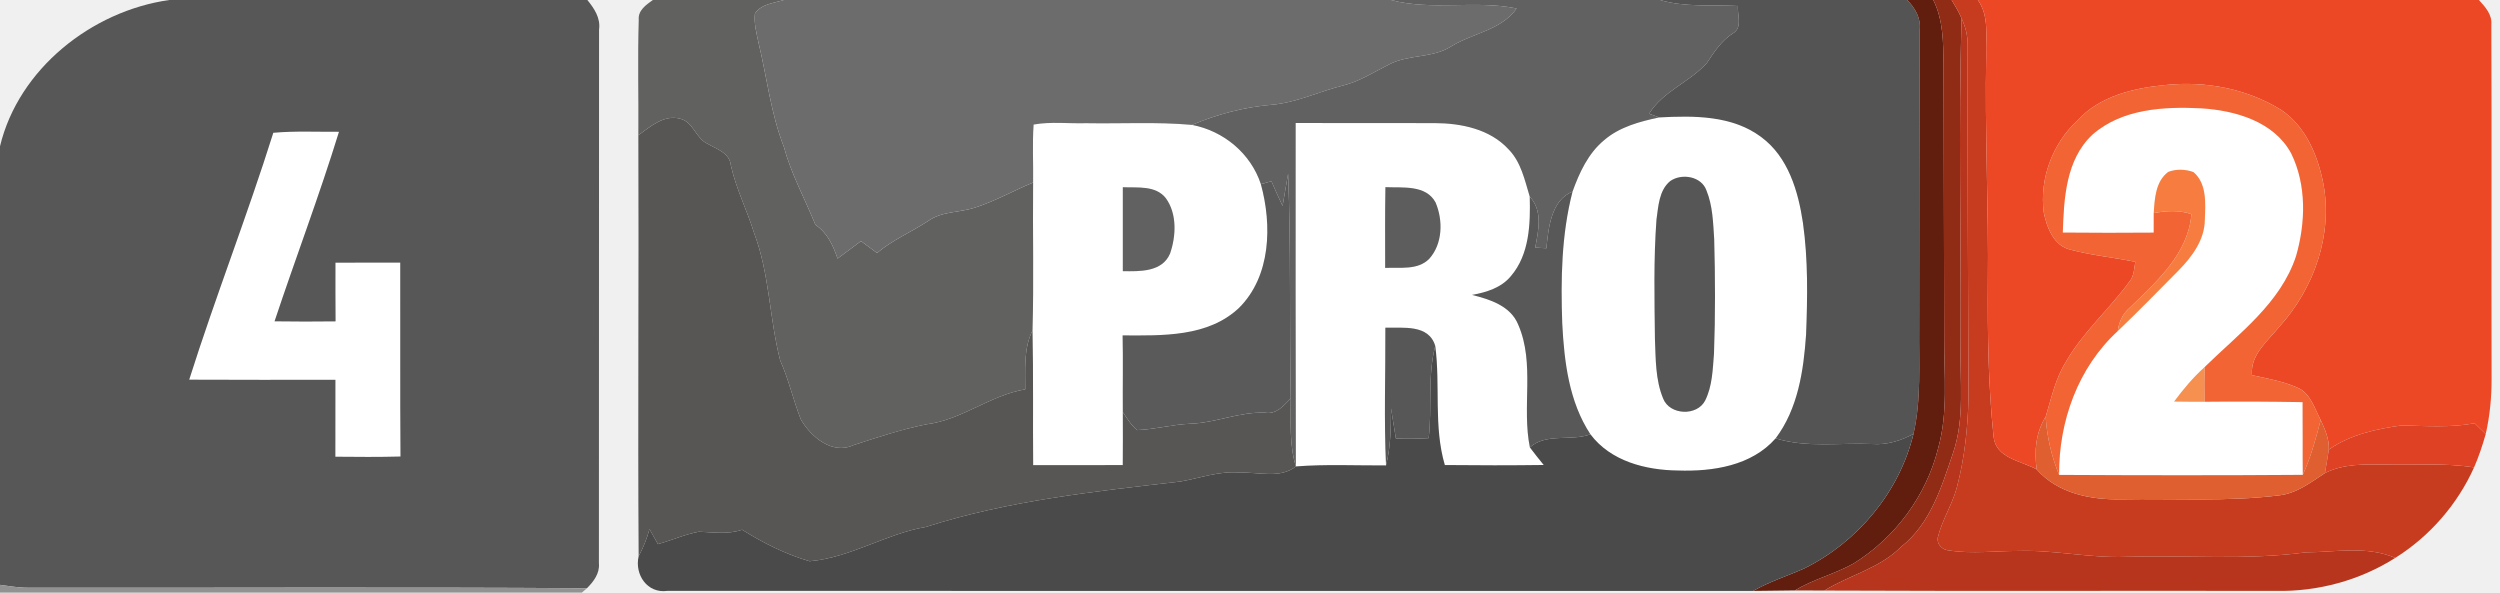
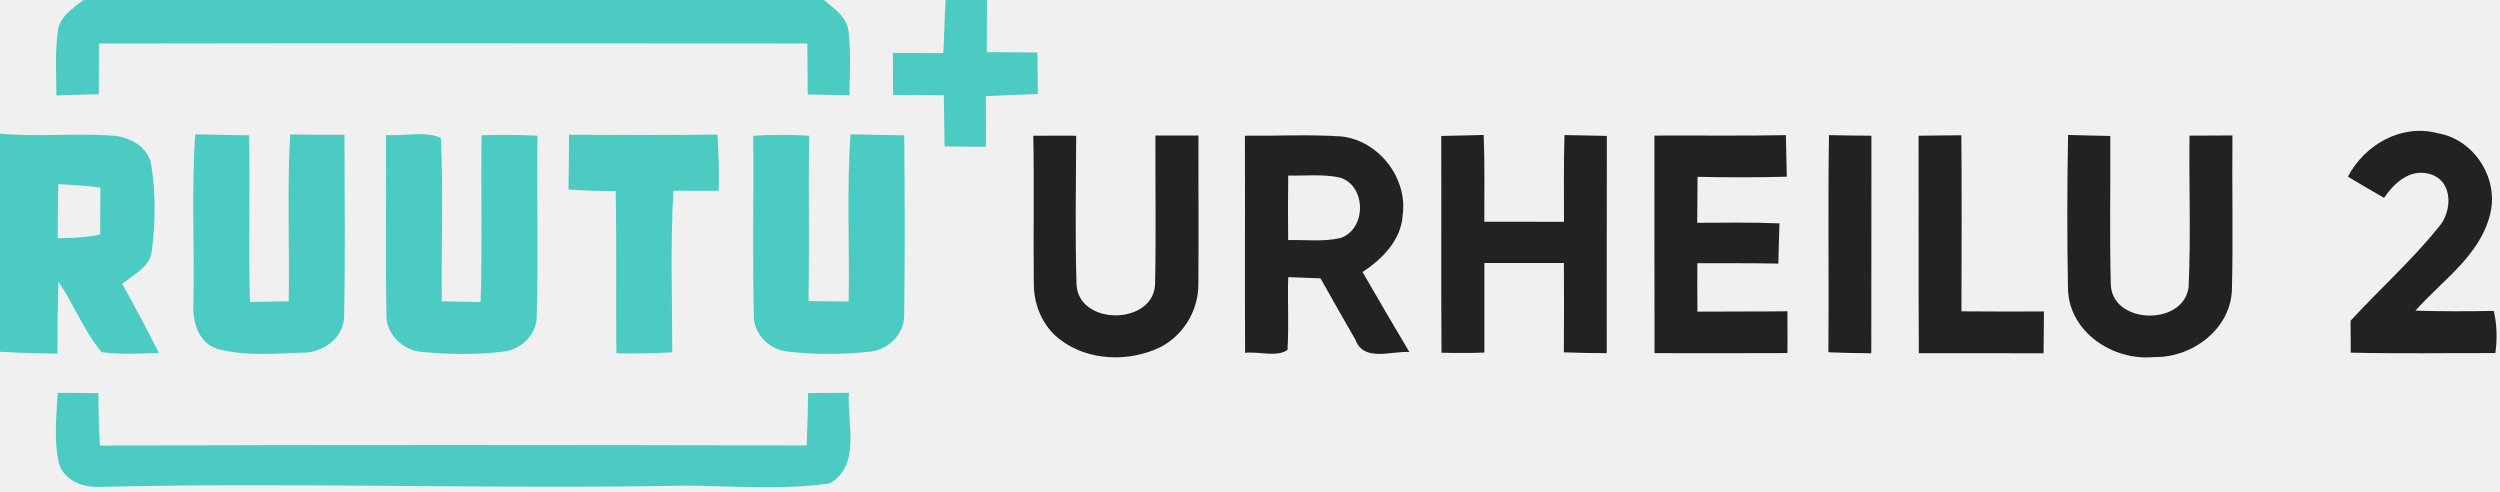
- <svg xmlns="http://www.w3.org/2000/svg" width="502pt" height="119pt" viewBox="0 0 502 119" version="1.1">
+ <svg xmlns="http://www.w3.org/2000/svg" width="397pt" height="78pt" viewBox="0 0 397 78" version="1.1">
  <g id="#ffffffff">
-     <path fill="#ffffff" opacity="1.00" d=" M 420.15 27.05 C 426.06 21.83 434.51 21.37 442.01 21.75 C 448.82 22.17 456.62 24.38 460.08 30.82 C 463.19 37.17 462.97 44.75 461.05 51.42 C 457.93 60.92 449.51 67.01 442.66 73.74 C 440.37 75.80 438.39 78.17 436.56 80.63 C 438.58 80.66 440.62 80.68 442.65 80.67 C 449.22 80.60 455.79 80.63 462.36 80.75 C 462.41 85.62 462.34 90.48 462.40 95.35 C 446.09 95.47 429.78 95.45 413.47 95.36 C 413.39 84.63 417.24 73.83 425.24 66.48 C 429.39 62.53 433.38 58.42 437.41 54.35 C 440.14 51.58 442.70 48.18 442.73 44.10 C 442.85 40.87 443.18 36.87 440.44 34.55 C 438.83 33.97 436.98 33.90 435.38 34.52 C 432.83 36.42 432.65 39.90 432.47 42.80 C 432.45 44.10 432.45 45.40 432.46 46.71 C 426.38 46.76 420.29 46.76 414.21 46.70 C 414.43 39.87 414.81 32.05 420.15 27.05 Z" />
-     <path fill="#ffffff" opacity="1.00" d=" M 333.16 23.58 C 340.10 23.21 347.80 23.14 353.64 27.51 C 359.07 31.51 361.08 38.37 362.03 44.74 C 363.08 52.17 362.95 59.72 362.66 67.20 C 362.16 74.44 361.03 82.07 356.55 88.02 C 351.71 93.54 343.93 94.71 336.97 94.48 C 330.49 94.41 323.44 92.64 319.36 87.21 C 315.04 80.65 314.10 72.62 313.70 64.97 C 313.39 56.11 313.53 47.11 315.77 38.47 C 317.14 34.66 318.92 30.78 322.12 28.14 C 325.21 25.48 329.26 24.41 333.16 23.58 M 335.38 36.36 C 333.12 38.21 333.00 41.44 332.62 44.10 C 332.03 52.07 332.22 60.08 332.31 68.06 C 332.48 72.07 332.39 76.26 333.96 80.03 C 335.27 83.39 340.78 83.61 342.40 80.42 C 343.85 77.51 343.91 74.17 344.17 71.00 C 344.45 63.34 344.42 55.67 344.21 48.01 C 343.99 44.73 343.92 41.33 342.66 38.25 C 341.66 35.39 337.68 34.74 335.38 36.36 Z" />
-     <path fill="#ffffff" opacity="1.00" d=" M 207.55 25.01 C 211.01 24.39 214.55 24.84 218.05 24.74 C 225.15 24.87 232.27 24.44 239.35 25.08 C 245.69 26.28 251.16 30.81 253.18 36.98 C 255.44 45.21 255.21 55.44 248.80 61.82 C 242.56 67.71 233.40 67.38 225.42 67.35 C 225.53 72.48 225.42 77.61 225.46 82.74 C 225.49 86.29 225.47 89.84 225.45 93.39 C 219.45 93.40 213.45 93.40 207.46 93.40 C 207.38 84.39 207.52 75.37 207.33 66.36 C 207.61 56.46 207.35 46.55 207.45 36.65 C 207.51 32.77 207.28 28.89 207.55 25.01 M 225.46 37.59 C 225.47 43.21 225.47 48.83 225.46 54.45 C 228.85 54.50 233.37 54.66 234.95 50.91 C 236.16 47.41 236.38 42.95 234.11 39.81 C 232.06 37.17 228.40 37.73 225.46 37.59 Z" />
-     <path fill="#ffffff" opacity="1.00" d=" M 260.17 24.70 C 269.45 24.73 278.74 24.70 288.02 24.72 C 293.33 24.73 299.16 25.89 302.91 29.98 C 305.43 32.54 306.16 36.16 307.17 39.48 C 307.32 44.94 307.13 51.07 303.40 55.43 C 301.47 57.79 298.46 58.70 295.58 59.22 C 299.19 60.12 303.35 61.43 304.87 65.22 C 308.25 73.01 305.54 81.73 307.20 89.84 C 308.10 91.04 309.03 92.21 309.98 93.37 C 303.36 93.46 296.74 93.45 290.12 93.38 C 287.84 85.58 289.25 77.41 288.20 69.47 C 286.90 65.06 281.74 65.90 278.18 65.79 C 278.22 75.01 277.89 84.25 278.31 93.46 C 272.27 93.49 266.23 93.19 260.21 93.66 C 260.14 70.67 260.17 47.69 260.17 24.70 M 278.19 37.58 C 278.09 42.99 278.14 48.39 278.14 53.80 C 281.11 53.64 284.65 54.32 286.98 51.98 C 289.70 48.97 289.79 44.26 288.27 40.67 C 286.34 37.05 281.62 37.74 278.19 37.58 Z" />
-     <path fill="#ffffff" opacity="1.00" d=" M 54.88 26.66 C 59.27 26.27 63.67 26.49 68.07 26.46 C 64.13 39.26 59.36 51.80 55.13 64.52 C 59.22 64.58 63.30 64.58 67.38 64.53 C 67.35 60.60 67.35 56.68 67.36 52.75 C 71.70 52.72 76.03 52.73 80.37 52.73 C 80.41 65.71 80.32 78.69 80.42 91.67 C 76.06 91.79 71.70 91.75 67.34 91.71 C 67.36 86.56 67.36 81.41 67.35 76.26 C 57.56 76.27 47.78 76.29 37.99 76.24 C 43.26 59.60 49.65 43.31 54.88 26.66 Z" />
+ </g>
+   <g id="#4bcbc2ff">
+     <path fill="#4bcbc2" opacity="1.00" d=" M 13.27 0.00 L 130.85 0.00 C 132.44 1.36 134.55 2.71 134.75 5.01 C 135.15 8.37 134.93 11.77 134.89 15.14 C 132.68 15.10 130.47 15.06 128.27 15.00 C 128.25 12.30 128.23 9.60 128.21 6.90 C 90.71 6.88 53.21 6.84 15.71 6.91 C 15.71 9.60 15.69 12.28 15.69 14.96 C 13.45 15.03 11.20 15.09 8.96 15.15 C 8.94 11.78 8.72 8.39 9.18 5.05 C 9.37 2.67 11.57 1.32 13.27 0.00 Z" />
+     <path fill="#4bcbc2" opacity="1.00" d=" M 150.15 0.00 L 156.75 0.00 C 156.71 2.76 156.70 5.52 156.70 8.28 C 159.38 8.30 162.06 8.32 164.75 8.34 C 164.77 10.54 164.79 12.74 164.80 14.93 C 162.05 15.05 159.29 15.16 156.54 15.26 C 156.57 17.94 156.57 20.63 156.56 23.32 C 154.37 23.29 152.19 23.27 150.00 23.25 C 149.96 20.54 149.91 17.83 149.87 15.13 C 147.19 15.12 144.51 15.10 141.82 15.08 C 141.81 12.86 141.80 10.64 141.79 8.42 C 144.46 8.41 147.13 8.42 149.81 8.44 C 149.91 5.63 150.02 2.81 150.15 0.00 Z" />
+     <path fill="#4bcbc2" opacity="1.00" d=" M 0.00 21.21 C 5.96 21.79 11.96 21.09 17.92 21.55 C 20.57 21.74 23.47 23.27 24.00 26.09 C 24.75 30.66 24.70 35.39 24.09 39.98 C 23.75 42.50 21.14 43.60 19.41 45.07 C 21.41 48.70 23.38 52.34 25.23 56.04 C 22.20 56.11 19.15 56.37 16.14 55.91 C 13.30 52.56 11.76 48.33 9.28 44.72 C 9.14 48.53 9.14 52.35 9.12 56.16 C 6.08 56.12 3.04 56.04 0.00 55.86 L 0.00 21.21 M 9.26 29.23 C 9.18 32.10 9.15 34.97 9.17 37.84 C 11.43 37.83 13.69 37.69 15.91 37.24 C 15.91 34.75 15.92 32.26 15.94 29.77 C 13.72 29.50 11.49 29.36 9.26 29.23 Z" />
+     <path fill="#4bcbc2" opacity="1.00" d=" M 31.01 21.33 C 33.86 21.40 36.70 21.44 39.55 21.49 C 39.72 30.31 39.45 39.14 39.69 47.96 C 41.74 47.91 43.80 47.88 45.85 47.84 C 46.00 39.01 45.58 30.17 46.08 21.34 C 48.95 21.41 51.83 21.43 54.70 21.41 C 54.71 30.95 54.84 40.50 54.65 50.04 C 54.74 53.56 51.29 56.10 47.97 56.00 C 43.54 56.17 38.96 56.56 34.63 55.44 C 31.46 54.49 30.50 51.00 30.72 48.05 C 30.90 39.15 30.39 30.22 31.01 21.33 Z" />
+     <path fill="#4bcbc2" opacity="1.00" d=" M 61.31 21.43 C 64.14 21.67 67.43 20.76 70.00 21.88 C 70.42 30.52 70.05 39.20 70.16 47.86 C 72.22 47.88 74.27 47.91 76.32 47.95 C 76.61 39.13 76.35 30.30 76.47 21.48 C 79.43 21.38 82.39 21.41 85.35 21.55 C 85.22 31.01 85.50 40.49 85.24 49.95 C 85.36 52.96 82.91 55.48 80.00 55.82 C 75.67 56.36 71.26 56.29 66.93 55.88 C 64.01 55.64 61.34 53.12 61.37 50.10 C 61.18 40.55 61.36 30.99 61.31 21.43 Z" />
+     <path fill="#4bcbc2" opacity="1.00" d=" M 90.36 21.40 C 98.21 21.44 106.07 21.47 113.92 21.37 C 114.14 24.34 114.20 27.32 114.14 30.30 C 111.73 30.31 109.33 30.31 106.93 30.28 C 106.45 38.82 106.75 47.39 106.75 55.94 C 103.80 56.12 100.84 56.16 97.88 56.11 C 97.78 47.52 97.94 38.93 97.77 30.34 C 95.27 30.36 92.76 30.28 90.27 30.09 C 90.33 27.19 90.35 24.29 90.36 21.40 Z" />
+     <path fill="#4bcbc2" opacity="1.00" d=" M 119.61 21.56 C 122.56 21.37 125.53 21.36 128.48 21.55 C 128.38 30.31 128.54 39.06 128.39 47.82 C 130.52 47.84 132.64 47.86 134.76 47.88 C 134.95 39.03 134.42 30.16 135.07 21.32 C 137.91 21.40 140.75 21.45 143.59 21.49 C 143.68 31.02 143.72 40.56 143.58 50.10 C 143.61 53.08 140.99 55.60 138.09 55.85 C 133.72 56.31 129.28 56.34 124.92 55.81 C 122.07 55.43 119.58 52.96 119.71 49.98 C 119.47 40.51 119.72 31.03 119.61 21.56 Z" />
+     <path fill="#4bcbc2" opacity="1.00" d=" M 9.15 62.38 C 11.31 62.41 13.47 62.42 15.63 62.43 C 15.64 65.21 15.71 67.99 15.87 70.76 C 53.28 70.62 90.69 70.66 128.10 70.74 C 128.23 67.97 128.29 65.19 128.32 62.42 C 130.48 62.41 132.65 62.40 134.81 62.38 C 134.46 67.11 136.81 73.86 131.75 76.77 C 124.24 77.82 116.60 77.20 109.04 77.11 C 78.02 77.70 46.99 76.58 15.98 77.31 C 13.32 77.48 10.31 76.41 9.38 73.68 C 8.52 69.98 8.97 66.14 9.15 62.38 Z" />
  </g>
-   <g id="#575757ff">
-     <path fill="#575757" opacity="1.00" d=" M 33.99 0.00 L 117.94 0.00 C 119.33 1.71 120.62 3.62 120.29 5.95 C 120.24 41.67 120.31 77.39 120.26 113.10 C 120.46 115.12 119.20 116.78 117.85 118.12 C 80.22 117.86 42.59 118.08 4.96 118.01 C 3.29 117.93 1.65 117.68 0.00 117.44 L 0.00 29.37 C 3.74 13.82 18.42 2.21 33.99 0.00 M 54.88 26.66 C 49.65 43.31 43.26 59.60 37.99 76.24 C 47.78 76.29 57.56 76.27 67.35 76.26 C 67.36 81.41 67.36 86.56 67.34 91.71 C 71.70 91.75 76.06 91.79 80.42 91.67 C 80.32 78.69 80.41 65.71 80.37 52.73 C 76.03 52.73 71.70 52.72 67.36 52.75 C 67.35 56.68 67.35 60.60 67.38 64.53 C 63.30 64.58 59.22 64.58 55.13 64.52 C 59.36 51.80 64.13 39.26 68.07 26.46 C 63.67 26.49 59.27 26.27 54.88 26.66 Z" />
-     <path fill="#575757" opacity="1.00" d=" M 278.18 65.79 C 281.74 65.90 286.90 65.06 288.20 69.47 C 286.62 75.52 287.61 81.82 286.88 87.98 C 284.68 88.12 282.48 88.13 280.29 88.05 C 279.97 86.04 279.65 84.04 279.32 82.04 C 279.29 85.87 279.27 89.73 278.31 93.46 C 277.89 84.25 278.22 75.01 278.18 65.79 Z" />
-   </g>
-   <g id="#616160ff">
-     <path fill="#616160" opacity="1.00" d=" M 131.09 0.00 L 157.37 0.00 C 155.38 0.62 152.82 0.82 151.59 2.73 C 151.36 4.72 151.92 6.69 152.32 8.63 C 154.01 15.57 154.77 22.75 157.39 29.45 C 158.86 34.93 161.62 39.91 163.74 45.15 C 166.13 46.72 167.29 49.31 168.19 51.92 C 169.75 50.74 171.33 49.59 172.88 48.41 C 173.96 49.21 175.03 50.01 176.11 50.80 C 179.21 48.17 183.00 46.59 186.38 44.37 C 189.11 42.40 192.65 42.71 195.74 41.70 C 199.79 40.40 203.52 38.27 207.45 36.65 C 207.35 46.55 207.61 56.46 207.33 66.36 C 205.50 70.04 205.90 74.20 205.87 78.18 C 198.83 79.35 193.15 84.31 186.05 85.20 C 181.04 86.20 176.18 87.81 171.33 89.40 C 167.13 91.37 162.76 87.68 160.79 84.17 C 159.26 80.31 158.39 76.21 156.67 72.41 C 154.48 63.97 154.54 55.03 151.43 46.81 C 150.02 42.21 147.79 37.90 146.75 33.18 C 146.50 30.68 143.89 29.94 142.07 28.86 C 139.70 27.79 139.23 24.48 136.58 23.84 C 133.34 22.97 130.60 25.41 128.18 27.16 C 128.24 19.43 128.02 11.70 128.26 3.99 C 128.08 2.08 129.75 0.97 131.09 0.00 Z" />
-   </g>
-   <g id="#6c6c6cff">
-     <path fill="#6c6c6c" opacity="1.00" d=" M 157.37 0.00 L 279.31 0.00 C 287.57 2.22 296.21 -0.03 304.54 1.70 C 301.45 6.08 295.70 6.64 291.39 9.32 C 287.60 11.73 282.83 10.88 278.93 12.94 C 275.92 14.44 273.05 16.32 269.75 17.15 C 264.86 18.36 260.23 20.67 255.15 21.06 C 249.70 21.53 244.38 22.96 239.35 25.08 C 232.27 24.44 225.15 24.87 218.05 24.74 C 214.55 24.84 211.01 24.39 207.55 25.01 C 207.28 28.89 207.51 32.77 207.45 36.65 C 203.52 38.27 199.79 40.40 195.74 41.70 C 192.65 42.71 189.11 42.40 186.38 44.37 C 183.00 46.59 179.21 48.17 176.11 50.80 C 175.03 50.01 173.96 49.21 172.88 48.41 C 171.33 49.59 169.75 50.74 168.19 51.92 C 167.29 49.31 166.13 46.72 163.74 45.15 C 161.62 39.91 158.86 34.93 157.39 29.45 C 154.77 22.75 154.01 15.57 152.32 8.63 C 151.92 6.69 151.36 4.72 151.59 2.73 C 152.82 0.82 155.38 0.62 157.37 0.00 Z" />
-   </g>
-   <g id="#616161ff">
-     <path fill="#616161" opacity="1.00" d=" M 279.31 0.00 L 333.33 0.00 C 338.41 1.51 343.75 0.92 348.97 1.20 C 348.85 3.05 349.96 5.64 347.89 6.74 C 345.64 8.22 344.19 10.46 342.73 12.66 C 339.27 16.51 333.94 18.30 331.14 22.83 C 331.64 23.01 332.65 23.39 333.16 23.58 C 329.26 24.41 325.21 25.48 322.12 28.14 C 318.92 30.78 317.14 34.66 315.77 38.47 C 311.46 40.17 310.91 45.83 310.52 49.85 C 309.96 49.82 308.83 49.75 308.27 49.72 C 308.92 46.23 309.84 42.39 307.17 39.48 C 306.16 36.16 305.43 32.54 302.91 29.98 C 299.16 25.89 293.33 24.73 288.02 24.72 C 278.74 24.70 269.45 24.73 260.17 24.70 C 260.17 47.69 260.14 70.67 260.21 93.66 C 258.85 89.23 259.21 84.56 259.18 80.00 C 258.89 64.97 259.24 49.92 258.65 34.90 C 258.30 37.05 257.93 39.20 257.54 41.35 C 256.76 39.71 256.02 38.05 255.30 36.39 C 254.77 36.54 253.71 36.83 253.18 36.98 C 251.16 30.81 245.69 26.28 239.35 25.08 C 244.38 22.96 249.70 21.53 255.15 21.06 C 260.23 20.67 264.86 18.36 269.75 17.15 C 273.05 16.32 275.92 14.44 278.93 12.94 C 282.83 10.88 287.60 11.73 291.39 9.32 C 295.70 6.64 301.45 6.08 304.54 1.70 C 296.21 -0.03 287.57 2.22 279.31 0.00 Z" />
-     <path fill="#616161" opacity="1.00" d=" M 225.46 37.59 C 228.40 37.73 232.06 37.17 234.11 39.81 C 236.38 42.95 236.16 47.41 234.95 50.91 C 233.37 54.66 228.85 54.50 225.46 54.45 C 225.47 48.83 225.47 43.21 225.46 37.59 Z" />
-   </g>
-   <g id="#545454ff">
-     <path fill="#545454" opacity="1.00" d=" M 333.33 0.00 L 382.95 0.00 C 384.55 1.61 385.75 3.63 385.48 5.98 C 385.40 26.00 385.38 46.01 385.37 66.03 C 385.30 73.07 385.81 80.21 384.23 87.13 C 381.68 88.49 378.88 89.38 375.97 89.16 C 369.49 88.87 362.85 89.98 356.55 88.02 C 361.03 82.07 362.16 74.44 362.66 67.20 C 362.95 59.72 363.08 52.17 362.03 44.74 C 361.08 38.37 359.07 31.51 353.64 27.51 C 347.80 23.14 340.10 23.21 333.16 23.58 C 332.65 23.39 331.64 23.01 331.14 22.83 C 333.94 18.30 339.27 16.51 342.73 12.66 C 344.19 10.46 345.64 8.22 347.89 6.74 C 349.96 5.64 348.85 3.05 348.97 1.20 C 343.75 0.92 338.41 1.51 333.33 0.00 Z" />
-   </g>
-   <g id="#611d0dff">
-     <path fill="#611d0d" opacity="1.00" d=" M 382.95 0.00 L 388.20 0.00 C 390.23 4.01 390.20 8.61 390.27 12.99 C 390.30 31.32 390.37 49.65 390.39 67.98 C 390.36 75.32 391.20 82.82 389.18 89.99 C 386.81 99.54 380.55 107.98 372.20 113.15 C 368.42 115.28 364.13 116.30 360.41 118.56 C 357.61 118.59 354.82 118.63 352.03 118.66 C 355.28 116.79 358.87 115.67 362.28 114.15 C 373.01 108.85 381.39 98.81 384.23 87.13 C 385.81 80.21 385.30 73.07 385.37 66.03 C 385.38 46.01 385.40 26.00 385.48 5.98 C 385.75 3.63 384.55 1.61 382.95 0.00 Z" />
-   </g>
-   <g id="#902b16ff">
-     <path fill="#902b16" opacity="1.00" d=" M 388.20 0.00 L 391.88 0.00 C 392.61 1.19 393.33 2.40 393.88 3.69 C 393.24 25.44 393.80 47.22 393.69 68.98 C 393.49 76.34 394.61 83.98 392.13 91.08 C 389.85 97.85 387.60 105.20 381.74 109.80 C 377.46 114.12 371.39 115.48 366.35 118.58 C 364.37 118.57 362.38 118.57 360.41 118.56 C 364.13 116.30 368.42 115.28 372.20 113.15 C 380.55 107.98 386.81 99.54 389.18 89.99 C 391.20 82.82 390.36 75.32 390.39 67.98 C 390.37 49.65 390.30 31.32 390.27 12.99 C 390.20 8.61 390.23 4.01 388.20 0.00 Z" />
-   </g>
-   <g id="#c73c1fff">
-     <path fill="#c73c1f" opacity="1.00" d=" M 391.88 0.00 L 397.15 0.00 C 399.45 3.20 398.73 7.30 398.83 10.99 C 398.52 26.32 399.34 41.63 399.16 56.96 C 399.09 67.21 399.25 77.48 400.31 87.68 C 400.74 92.03 405.87 92.52 408.97 94.26 C 413.22 99.10 419.83 100.39 426.01 100.27 C 436.55 100.07 447.16 100.78 457.65 99.47 C 461.16 99.08 464.00 96.86 466.85 94.99 C 470.61 93.08 474.92 93.24 479.01 93.28 C 484.94 93.44 490.91 92.91 496.79 93.86 C 493.45 101.30 487.87 107.70 480.96 112.03 C 475.27 109.55 468.96 110.88 462.97 110.92 C 451.03 112.52 438.97 111.46 426.97 111.81 C 419.73 112.11 412.59 110.41 405.36 110.63 C 400.70 110.62 396.00 111.26 391.37 110.53 C 390.05 110.43 388.95 109.39 389.08 108.03 C 389.92 104.48 392.01 101.38 392.94 97.85 C 394.48 92.03 395.13 86.00 395.27 79.99 C 395.16 56.32 395.08 32.65 395.10 8.98 C 395.13 7.14 394.65 5.35 393.88 3.69 C 393.33 2.40 392.61 1.19 391.88 0.00 Z" />
-   </g>
-   <g id="#ed4826ff">
-     <path fill="#ed4826" opacity="1.00" d=" M 397.15 0.00 L 497.76 0.00 C 499.02 1.37 500.44 2.91 500.26 4.94 C 500.36 28.62 500.24 52.32 500.31 76.01 C 500.33 79.76 499.96 83.51 499.13 87.17 C 498.57 86.62 497.45 85.53 496.90 84.99 C 492.06 85.90 487.16 85.55 482.29 85.42 C 477.18 86.13 471.91 87.26 467.63 90.28 C 467.73 88.17 466.86 86.21 465.99 84.34 C 464.74 81.98 463.94 78.91 461.24 77.80 C 458.36 76.54 455.24 76.01 452.19 75.33 C 451.85 71.22 455.32 68.53 457.65 65.65 C 464.66 57.94 468.54 47.02 466.48 36.64 C 465.36 31.07 462.90 25.29 458.02 22.05 C 451.18 17.82 442.90 16.23 434.94 17.06 C 428.52 17.65 421.65 19.26 417.13 24.21 C 412.14 28.84 409.51 35.89 410.38 42.65 C 411.02 45.71 412.40 49.43 415.85 50.16 C 420.09 51.30 424.48 51.68 428.77 52.58 C 428.53 53.95 428.52 55.45 427.57 56.57 C 423.53 62.14 418.20 66.72 414.78 72.75 C 412.71 76.10 411.90 79.98 410.77 83.69 C 408.77 86.90 408.44 90.59 408.97 94.26 C 405.87 92.52 400.74 92.03 400.31 87.68 C 399.25 77.48 399.09 67.21 399.16 56.96 C 399.34 41.63 398.52 26.32 398.83 10.99 C 398.73 7.30 399.45 3.20 397.15 0.00 Z" />
-   </g>
-   <g id="#b6351cff">
-     <path fill="#b6351c" opacity="1.00" d=" M 393.88 3.69 C 394.65 5.35 395.13 7.14 395.10 8.98 C 395.08 32.65 395.16 56.32 395.27 79.99 C 395.13 86.00 394.48 92.03 392.94 97.85 C 392.01 101.38 389.92 104.48 389.08 108.03 C 388.95 109.39 390.05 110.43 391.37 110.53 C 396.00 111.26 400.70 110.62 405.36 110.63 C 412.59 110.41 419.73 112.11 426.97 111.81 C 438.97 111.46 451.03 112.52 462.97 110.92 C 468.96 110.88 475.27 109.55 480.96 112.03 C 473.85 116.54 465.42 118.82 457.02 118.65 C 426.79 118.59 396.57 118.72 366.35 118.58 C 371.39 115.48 377.46 114.12 381.74 109.80 C 387.60 105.20 389.85 97.85 392.13 91.08 C 394.61 83.98 393.49 76.34 393.69 68.98 C 393.80 47.22 393.24 25.44 393.88 3.69 Z" />
-   </g>
-   <g id="#f26434ff">
-     <path fill="#f26434" opacity="1.00" d=" M 417.13 24.21 C 421.65 19.26 428.52 17.65 434.94 17.06 C 442.90 16.23 451.18 17.82 458.02 22.05 C 462.90 25.29 465.36 31.07 466.48 36.64 C 468.54 47.02 464.66 57.94 457.65 65.65 C 455.32 68.53 451.85 71.22 452.19 75.33 C 455.24 76.01 458.36 76.54 461.24 77.80 C 463.94 78.91 464.74 81.98 465.99 84.34 C 465.03 88.08 464.00 91.82 462.40 95.35 C 462.34 90.48 462.41 85.62 462.36 80.75 C 455.79 80.63 449.22 80.60 442.65 80.67 C 442.61 78.36 442.62 76.05 442.66 73.74 C 449.51 67.01 457.93 60.92 461.05 51.42 C 462.97 44.75 463.19 37.17 460.08 30.82 C 456.62 24.38 448.82 22.17 442.01 21.75 C 434.51 21.37 426.06 21.83 420.15 27.05 C 414.81 32.05 414.43 39.87 414.21 46.70 C 420.29 46.76 426.38 46.76 432.46 46.71 C 432.45 45.40 432.45 44.10 432.47 42.80 C 434.98 42.30 437.57 42.16 440.04 42.99 C 439.40 50.94 433.06 56.53 427.72 61.73 C 426.26 62.93 425.48 64.64 425.24 66.48 C 417.24 73.83 413.39 84.63 413.47 95.36 C 411.94 91.64 411.02 87.70 410.77 83.69 C 411.90 79.98 412.71 76.10 414.78 72.75 C 418.20 66.72 423.53 62.14 427.57 56.57 C 428.52 55.45 428.53 53.95 428.77 52.58 C 424.48 51.68 420.09 51.30 415.85 50.16 C 412.40 49.43 411.02 45.71 410.38 42.65 C 409.51 35.89 412.14 28.84 417.13 24.21 Z" />
-   </g>
-   <g id="#575655ff">
-     <path fill="#575655" opacity="1.00" d=" M 128.18 27.16 C 130.60 25.41 133.34 22.97 136.58 23.84 C 139.23 24.48 139.70 27.79 142.07 28.86 C 143.89 29.94 146.50 30.68 146.75 33.18 C 147.79 37.90 150.02 42.21 151.43 46.81 C 154.54 55.03 154.48 63.97 156.67 72.41 C 158.39 76.21 159.26 80.31 160.79 84.17 C 162.76 87.68 167.13 91.37 171.33 89.40 C 176.18 87.81 181.04 86.20 186.05 85.20 C 193.15 84.31 198.83 79.35 205.87 78.18 C 205.90 74.20 205.50 70.04 207.33 66.36 C 207.52 75.37 207.38 84.39 207.46 93.40 C 213.45 93.40 219.45 93.40 225.45 93.39 C 225.47 89.84 225.49 86.29 225.46 82.74 C 226.31 84.01 227.12 85.36 228.32 86.36 C 231.89 86.23 235.37 85.24 238.95 85.09 C 244.07 84.93 248.86 82.66 254.03 82.87 C 256.31 83.24 257.77 81.46 259.18 80.00 C 259.21 84.56 258.85 89.23 260.21 93.66 C 257.04 96.17 252.76 94.77 249.07 94.91 C 244.94 94.50 241.02 95.99 237.03 96.69 C 219.84 98.68 202.47 100.50 185.92 105.81 C 177.87 107.19 170.75 111.98 162.56 112.70 C 157.77 111.29 153.23 109.01 149.01 106.37 C 146.19 107.35 143.24 106.88 140.34 106.77 C 137.52 107.29 134.87 108.50 132.11 109.26 C 131.55 108.26 130.98 107.25 130.42 106.25 C 129.91 108.14 129.17 109.96 128.24 111.69 C 128.05 83.51 128.30 55.33 128.18 27.16 Z" />
-   </g>
-   <g id="#f67d3fff">
-     <path fill="#f67d3f" opacity="1.00" d=" M 435.38 34.52 C 436.98 33.90 438.83 33.97 440.44 34.55 C 443.18 36.87 442.85 40.87 442.73 44.10 C 442.70 48.18 440.14 51.58 437.41 54.35 C 433.38 58.42 429.39 62.53 425.24 66.48 C 425.48 64.64 426.26 62.93 427.72 61.73 C 433.06 56.53 439.40 50.94 440.04 42.99 C 437.57 42.16 434.98 42.30 432.47 42.80 C 432.65 39.90 432.83 36.42 435.38 34.52 Z" />
-   </g>
-   <g id="#5a5a5aff">
-     <path fill="#5a5a5a" opacity="1.00" d=" M 257.54 41.35 C 257.93 39.20 258.30 37.05 258.65 34.90 C 259.24 49.92 258.89 64.97 259.18 80.00 C 257.77 81.46 256.31 83.24 254.03 82.87 C 248.86 82.66 244.07 84.93 238.95 85.09 C 235.37 85.24 231.89 86.23 228.32 86.36 C 227.12 85.36 226.31 84.01 225.46 82.74 C 225.42 77.61 225.53 72.48 225.42 67.35 C 233.40 67.38 242.56 67.71 248.80 61.82 C 255.21 55.44 255.44 45.21 253.18 36.98 C 253.71 36.83 254.77 36.54 255.30 36.39 C 256.02 38.05 256.76 39.71 257.54 41.35 Z" />
-   </g>
-   <g id="#565656ff">
-     <path fill="#565656" opacity="1.00" d=" M 335.38 36.36 C 337.68 34.74 341.66 35.39 342.66 38.25 C 343.92 41.33 343.99 44.73 344.21 48.01 C 344.42 55.67 344.45 63.34 344.17 71.00 C 343.91 74.17 343.85 77.51 342.40 80.42 C 340.78 83.61 335.27 83.39 333.96 80.03 C 332.39 76.26 332.48 72.07 332.31 68.06 C 332.22 60.08 332.03 52.07 332.62 44.10 C 333.00 41.44 333.12 38.21 335.38 36.36 Z" />
-   </g>
-   <g id="#5d5d5dff">
-     <path fill="#5d5d5d" opacity="1.00" d=" M 278.19 37.58 C 281.62 37.74 286.34 37.05 288.27 40.67 C 289.79 44.26 289.70 48.97 286.98 51.98 C 284.65 54.32 281.11 53.64 278.14 53.80 C 278.14 48.39 278.09 42.99 278.19 37.58 Z" />
-   </g>
-   <g id="#585858ff">
-     <path fill="#585858" opacity="1.00" d=" M 310.52 49.85 C 310.91 45.83 311.46 40.17 315.77 38.47 C 313.53 47.11 313.39 56.11 313.70 64.97 C 314.10 72.62 315.04 80.65 319.36 87.21 C 315.41 88.66 310.48 86.89 307.20 89.84 C 305.54 81.73 308.25 73.01 304.87 65.22 C 303.35 61.43 299.19 60.12 295.58 59.22 C 298.46 58.70 301.47 57.79 303.40 55.43 C 307.13 51.07 307.32 44.94 307.17 39.48 C 309.84 42.39 308.92 46.23 308.27 49.72 C 308.83 49.75 309.96 49.82 310.52 49.85 Z" />
-   </g>
-   <g id="#4a4a4aff">
-     <path fill="#4a4a4a" opacity="1.00" d=" M 288.20 69.47 C 289.25 77.41 287.84 85.58 290.12 93.38 C 296.74 93.45 303.36 93.46 309.98 93.37 C 309.03 92.21 308.10 91.04 307.20 89.84 C 310.48 86.89 315.41 88.66 319.36 87.21 C 323.44 92.64 330.49 94.41 336.97 94.48 C 343.93 94.71 351.71 93.54 356.55 88.02 C 362.85 89.98 369.49 88.87 375.97 89.16 C 378.88 89.38 381.68 88.49 384.23 87.13 C 381.39 98.81 373.01 108.85 362.28 114.15 C 358.87 115.67 355.28 116.79 352.03 118.66 C 279.36 118.66 206.68 118.67 134.00 118.65 C 129.97 119.21 127.39 115.37 128.24 111.69 C 129.17 109.96 129.91 108.14 130.42 106.25 C 130.98 107.25 131.55 108.26 132.11 109.26 C 134.87 108.50 137.52 107.29 140.34 106.77 C 143.24 106.88 146.19 107.35 149.01 106.37 C 153.23 109.01 157.77 111.29 162.56 112.70 C 170.75 111.98 177.87 107.19 185.92 105.81 C 202.47 100.50 219.84 98.68 237.03 96.69 C 241.02 95.99 244.94 94.50 249.07 94.91 C 252.76 94.77 257.04 96.17 260.21 93.66 C 266.23 93.19 272.27 93.49 278.31 93.46 C 279.27 89.73 279.29 85.87 279.32 82.04 C 279.65 84.04 279.97 86.04 280.29 88.05 C 282.48 88.13 284.68 88.12 286.88 87.98 C 287.61 81.82 286.62 75.52 288.20 69.47 Z" />
-   </g>
-   <g id="#f69050ff">
-     <path fill="#f69050" opacity="1.00" d=" M 436.56 80.63 C 438.39 78.17 440.37 75.80 442.66 73.74 C 442.62 76.05 442.61 78.36 442.65 80.67 C 440.62 80.68 438.58 80.66 436.56 80.63 Z" />
-   </g>
-   <g id="#df5f31ff">
-     <path fill="#df5f31" opacity="1.00" d=" M 408.97 94.26 C 408.44 90.59 408.77 86.90 410.77 83.69 C 411.02 87.70 411.94 91.64 413.47 95.36 C 429.78 95.45 446.09 95.47 462.40 95.35 C 464.00 91.82 465.03 88.08 465.99 84.34 C 466.86 86.21 467.73 88.17 467.63 90.28 C 467.41 91.85 467.11 93.42 466.85 94.99 C 464.00 96.86 461.16 99.08 457.65 99.47 C 447.16 100.78 436.55 100.07 426.01 100.27 C 419.83 100.39 413.22 99.10 408.97 94.26 Z" />
-   </g>
-   <g id="#de4123ff">
-     <path fill="#de4123" opacity="1.00" d=" M 467.63 90.28 C 471.91 87.26 477.18 86.13 482.29 85.42 C 487.16 85.55 492.06 85.90 496.90 84.99 C 497.45 85.53 498.57 86.62 499.13 87.17 C 498.48 89.44 497.74 91.69 496.79 93.86 C 490.91 92.91 484.94 93.44 479.01 93.28 C 474.92 93.24 470.61 93.08 466.85 94.99 C 467.11 93.42 467.41 91.85 467.63 90.28 Z" />
-   </g>
-   <g id="#929292ff">
-     <path fill="#929292" opacity="1.00" d=" M 0.00 117.44 C 1.65 117.68 3.29 117.93 4.96 118.01 C 42.59 118.08 80.22 117.86 117.85 118.12 L 116.83 119.00 L 0.00 119.00 L 0.00 117.44 Z" />
+   <g id="#222220ff">
+     <path fill="#222220" opacity="1.00" d=" M 372.85 28.05 C 375.49 22.98 381.37 19.62 387.09 21.15 C 392.86 22.11 396.84 28.27 395.45 33.95 C 393.87 40.56 387.84 44.51 383.57 49.33 C 387.71 49.46 391.86 49.45 396.01 49.37 C 396.53 51.57 396.57 53.83 396.26 56.07 C 388.61 56.05 380.95 56.18 373.30 56.00 C 373.29 54.31 373.28 52.62 373.27 50.94 C 377.86 45.93 382.98 41.38 387.25 36.07 C 389.44 33.65 389.61 28.79 385.96 27.67 C 382.81 26.66 380.21 29.02 378.59 31.42 C 376.66 30.32 374.75 29.19 372.85 28.05 Z" />
+     <path fill="#222220" opacity="1.00" d=" M 164.09 21.56 C 166.36 21.54 168.63 21.54 170.90 21.55 C 170.87 29.39 170.71 37.24 170.95 45.08 C 171.15 51.83 183.40 51.70 183.43 44.94 C 183.59 37.14 183.45 29.33 183.48 21.52 C 185.76 21.52 188.04 21.53 190.32 21.52 C 190.29 29.34 190.37 37.17 190.30 44.98 C 190.39 49.47 187.62 53.82 183.44 55.50 C 178.32 57.62 171.82 57.12 167.60 53.31 C 165.34 51.22 164.16 48.12 164.17 45.06 C 164.07 37.23 164.25 29.39 164.09 21.56 Z" />
+     <path fill="#222220" opacity="1.00" d=" M 197.69 21.55 C 202.77 21.60 207.86 21.33 212.94 21.66 C 218.87 22.26 223.55 28.21 222.75 34.13 C 222.52 38.11 219.52 41.13 216.37 43.20 C 218.83 47.44 221.29 51.69 223.81 55.91 C 220.94 55.69 216.59 57.54 215.26 53.98 C 213.37 50.74 211.54 47.47 209.70 44.20 C 207.99 44.13 206.28 44.07 204.57 44.01 C 204.44 47.86 204.70 51.73 204.45 55.58 C 202.69 56.77 199.86 55.77 197.72 56.03 C 197.66 44.53 197.73 33.04 197.69 21.55 M 204.57 27.87 C 204.52 31.29 204.52 34.71 204.56 38.13 C 207.30 38.05 210.11 38.42 212.82 37.81 C 216.98 36.46 217.03 29.62 212.88 28.22 C 210.16 27.60 207.33 27.95 204.57 27.87 Z" />
+     <path fill="#222220" opacity="1.00" d=" M 228.87 21.59 C 231.11 21.54 233.36 21.50 235.61 21.43 C 235.79 26.02 235.70 30.62 235.71 35.21 C 239.93 35.22 244.14 35.22 248.36 35.22 C 248.37 30.63 248.30 26.04 248.44 21.45 C 250.68 21.50 252.92 21.54 255.17 21.58 C 255.13 33.08 255.17 44.58 255.15 56.08 C 252.88 56.08 250.61 56.04 248.34 55.95 C 248.37 51.22 248.37 46.49 248.35 41.76 C 244.14 41.76 239.93 41.76 235.72 41.76 C 235.71 46.50 235.71 51.25 235.72 55.99 C 233.45 56.07 231.18 56.07 228.91 56.01 C 228.83 44.54 228.91 33.06 228.87 21.59 Z" />
+     <path fill="#222220" opacity="1.00" d=" M 262.72 21.53 C 269.68 21.49 276.64 21.60 283.60 21.46 C 283.66 23.66 283.69 25.86 283.74 28.06 C 279.02 28.19 274.29 28.18 269.57 28.08 C 269.54 30.51 269.53 32.94 269.52 35.38 C 273.87 35.36 278.23 35.29 282.58 35.47 C 282.50 37.60 282.46 39.73 282.40 41.86 C 278.11 41.77 273.83 41.81 269.54 41.80 C 269.53 44.36 269.53 46.93 269.55 49.49 C 274.31 49.45 279.08 49.49 283.84 49.43 C 283.86 51.64 283.86 53.85 283.85 56.07 C 276.81 56.11 269.77 56.08 262.74 56.08 C 262.70 44.57 262.74 33.05 262.72 21.53 Z" />
+     <path fill="#222220" opacity="1.00" d=" M 290.35 55.94 C 290.45 44.45 290.26 32.95 290.44 21.46 C 292.68 21.51 294.93 21.53 297.18 21.55 C 297.16 33.07 297.19 44.58 297.16 56.10 C 294.89 56.08 292.61 56.04 290.35 55.94 Z" />
+     <path fill="#222220" opacity="1.00" d=" M 304.67 21.55 C 306.93 21.53 309.19 21.51 311.46 21.48 C 311.55 30.80 311.50 40.12 311.48 49.44 C 315.85 49.48 320.21 49.48 324.58 49.46 C 324.56 51.67 324.54 53.88 324.52 56.10 C 317.91 56.08 311.31 56.09 304.71 56.09 C 304.64 44.57 304.70 33.06 304.67 21.55 Z" />
+     <path fill="#222220" opacity="1.00" d=" M 328.40 45.95 C 328.24 37.78 328.26 29.60 328.41 21.43 C 330.64 21.50 332.88 21.54 335.12 21.59 C 335.16 29.40 334.99 37.21 335.19 45.02 C 335.22 51.52 346.71 51.89 347.55 45.62 C 347.92 37.61 347.60 29.56 347.69 21.54 C 349.96 21.53 352.23 21.52 354.51 21.51 C 354.43 29.65 354.63 37.79 354.43 45.92 C 354.28 52.27 348.08 56.85 342.04 56.70 C 335.62 57.35 328.60 52.78 328.40 45.95 Z" />
  </g>
</svg>
